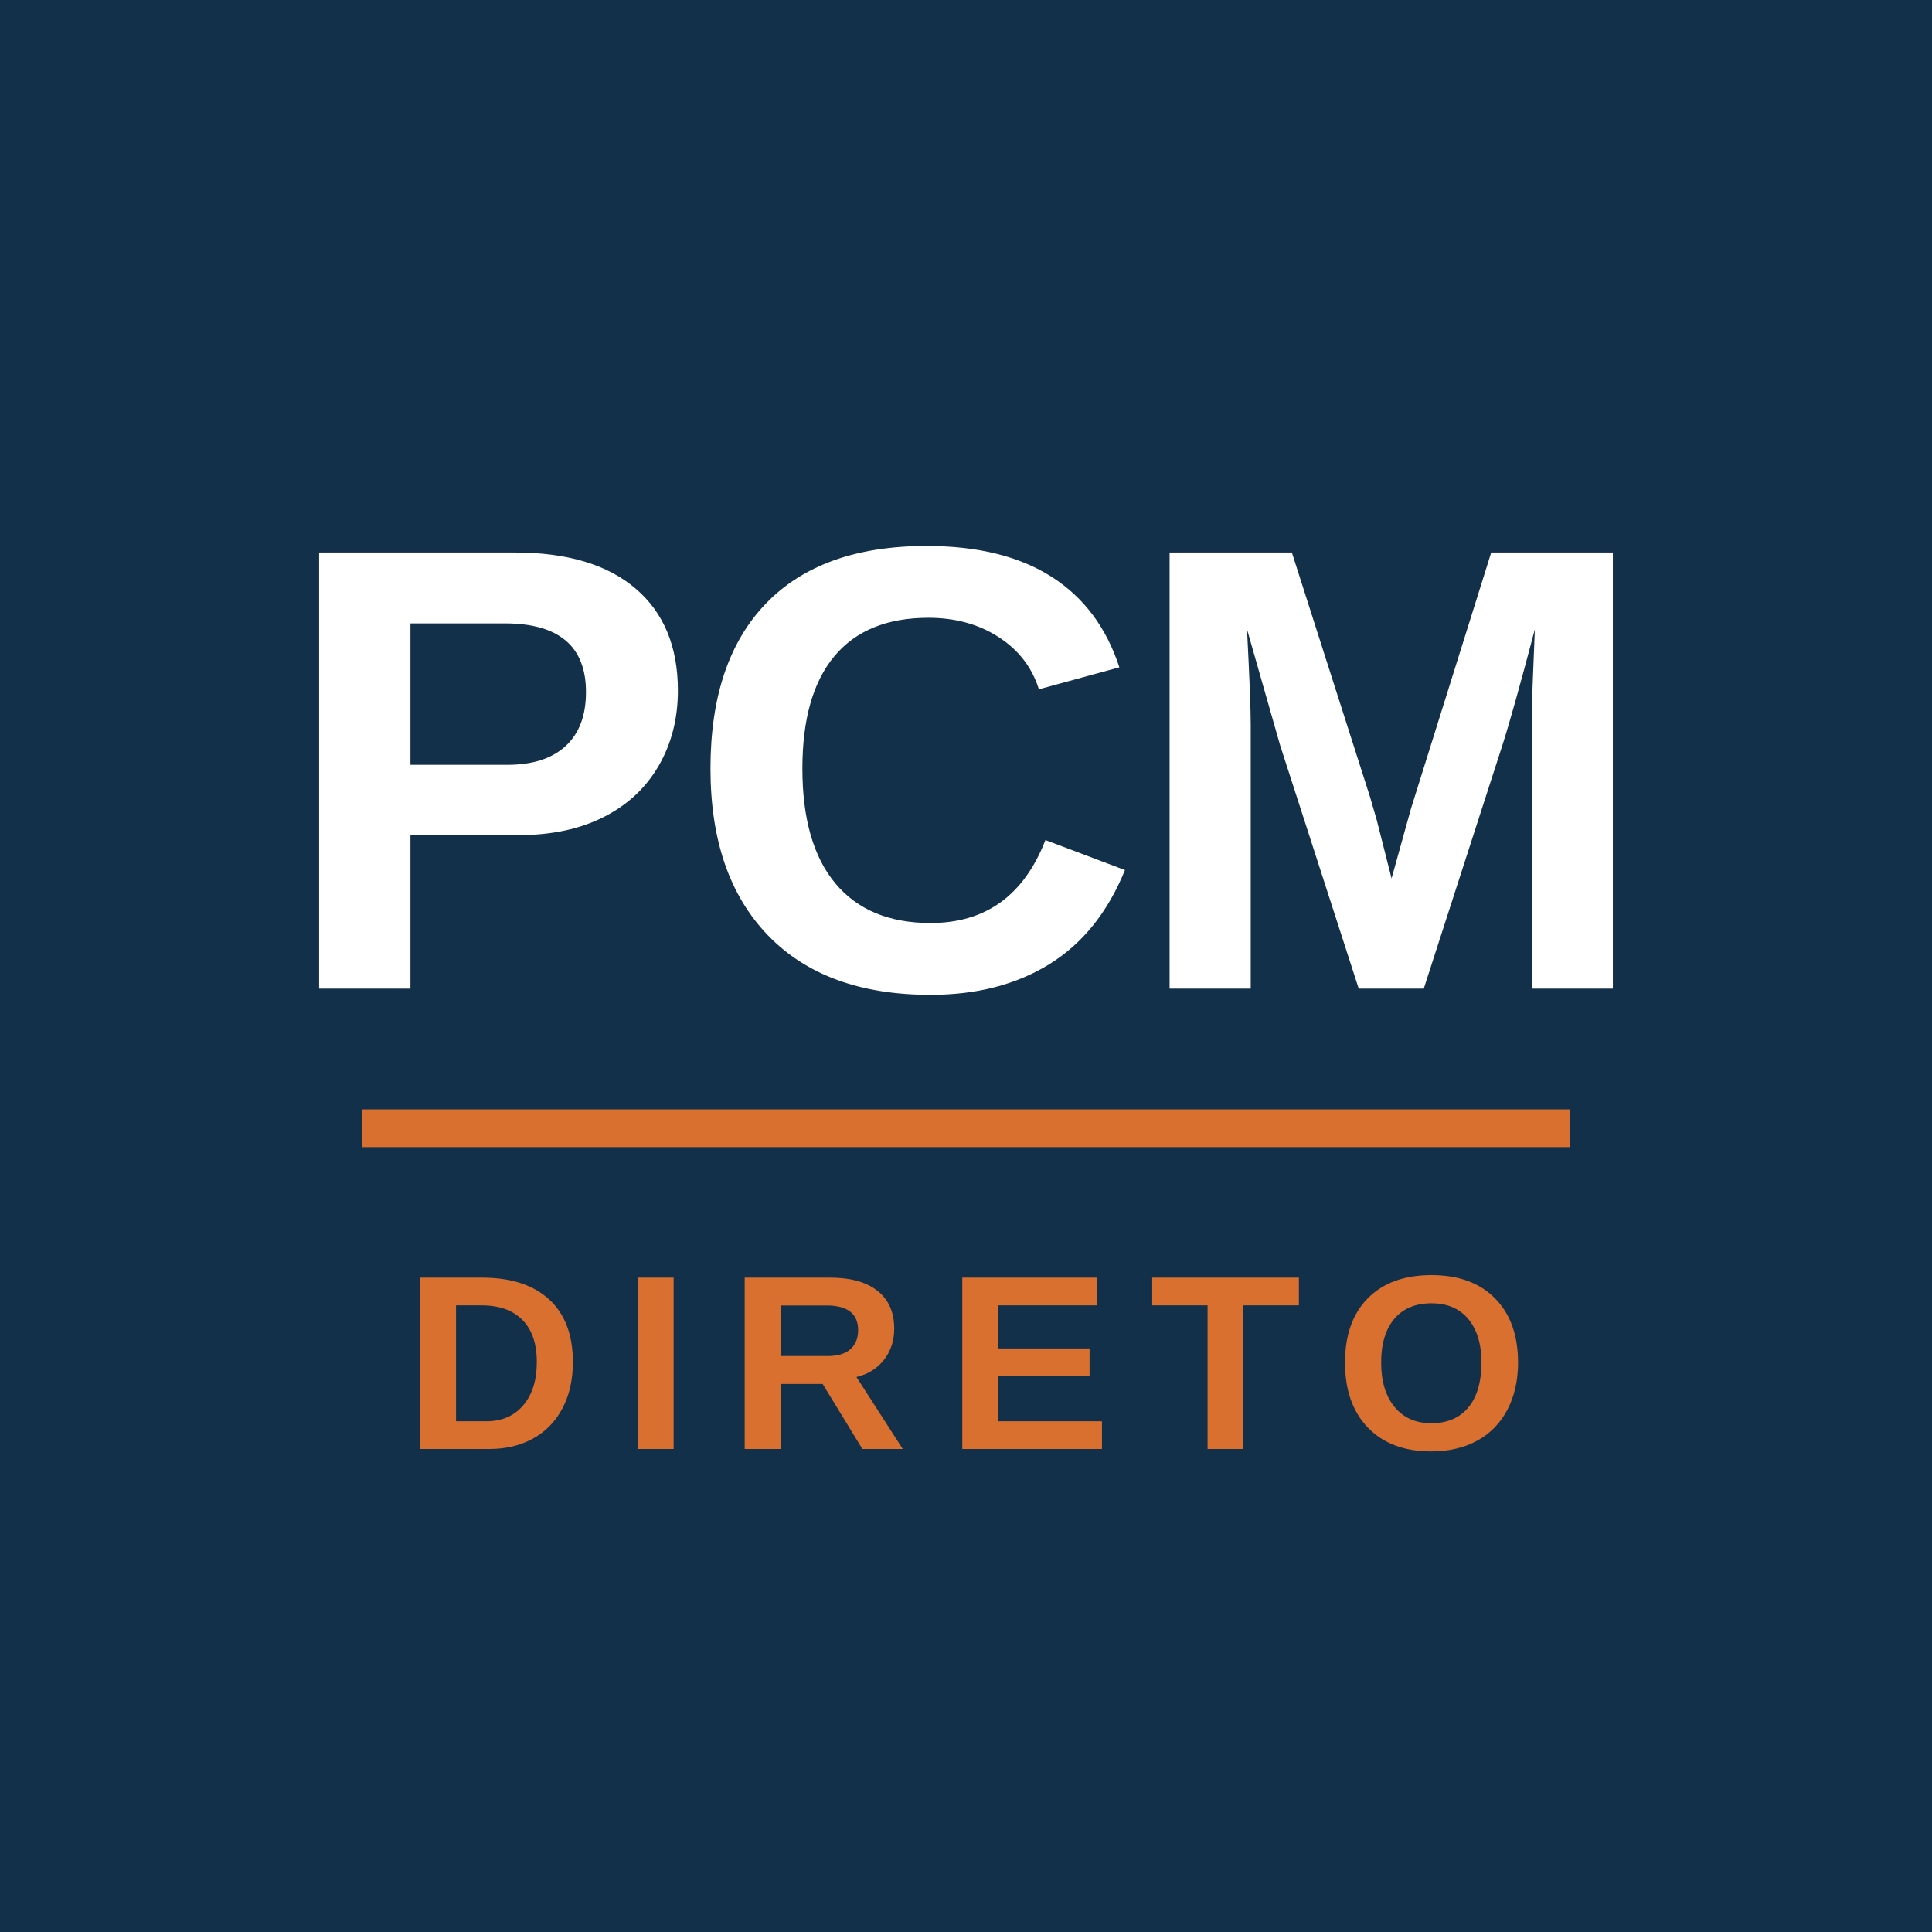
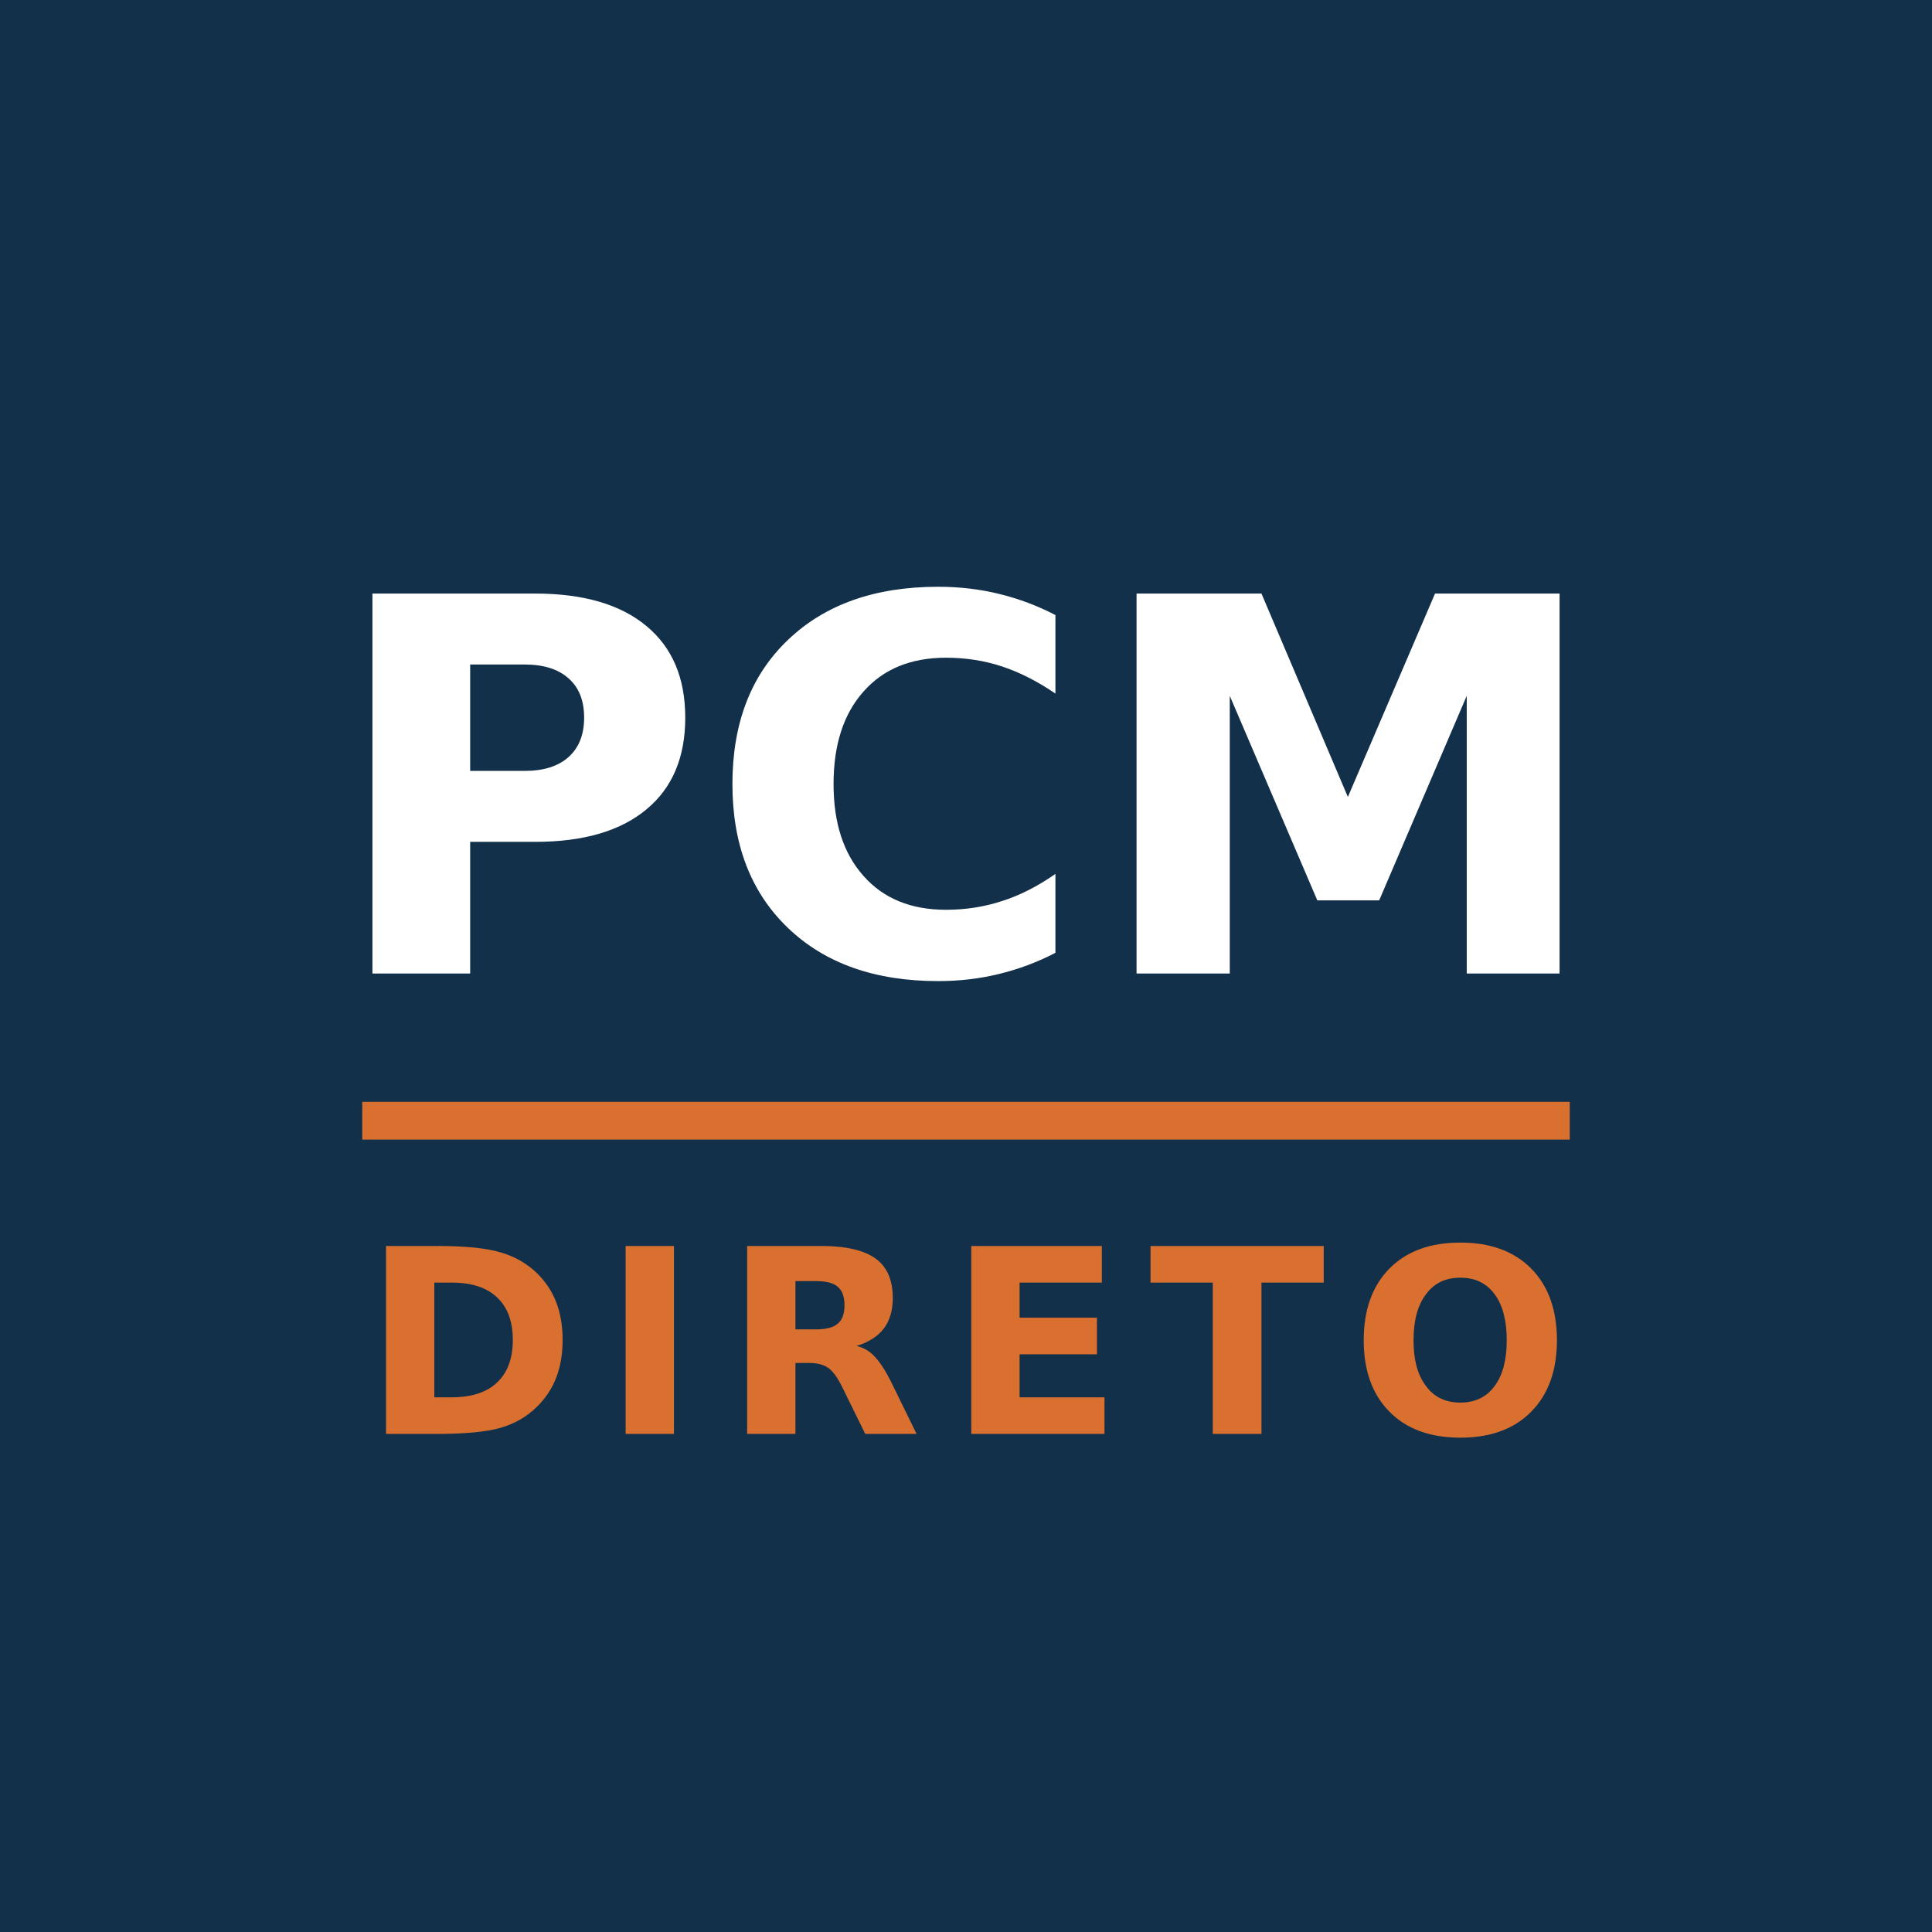
<svg xmlns="http://www.w3.org/2000/svg" viewBox="0 0 512 512" role="img" aria-label="PCM Direto">
  <rect width="512" height="512" fill="#13304A" />
-   <text x="256" y="262" text-anchor="middle" font-family="Arial Black, Arial, Helvetica, sans-serif" font-weight="900" font-size="168" fill="#FFFFFF" letter-spacing="-4">PCM</text>
-   <rect x="96" y="294" width="320" height="10" fill="#D97030" />
-   <text x="256" y="384" text-anchor="middle" font-family="Arial Black, Arial, Helvetica, sans-serif" font-weight="900" font-size="66" fill="#D97030" letter-spacing="10">DIRETO</text>
+   <path fill="#FFFFFF" d="M98.7 258L98.7 157.3L141.8 157.3Q161 157.3 171.3 165.9Q181.6 174.4 181.6 190.2Q181.6 206 171.3 214.5Q161 223.1 141.8 223.1L124.6 223.1L124.6 258L98.7 258M139 176.1L124.6 176.1L124.6 204.3L139 204.3Q146.6 204.3 150.7 200.6Q154.8 196.9 154.8 190.2Q154.8 183.4 150.7 179.8Q146.6 176.1 139 176.1M279.7 231.6L279.7 252.5Q272.6 256.2 264.8 258.1Q257.1 260 248.6 260Q223.5 260 208.8 245.9Q194.1 231.8 194.1 207.8Q194.1 183.6 208.8 169.6Q223.5 155.5 248.6 155.5Q257.1 155.5 264.8 157.4Q272.6 159.3 279.7 163L279.7 183.8Q272.5 178.9 265.5 176.6Q258.5 174.3 250.7 174.3Q236.8 174.3 228.9 183.2Q220.9 192.1 220.9 207.8Q220.9 223.3 228.9 232.2Q236.8 241.1 250.7 241.1Q258.5 241.1 265.5 238.8Q272.5 236.6 279.7 231.6M301.2 258L301.2 157.3L334.3 157.3L357.2 211.2L380.3 157.3L413.3 157.3L413.3 258L388.7 258L388.7 184.4L365.5 238.6L349.1 238.6L325.9 184.4L325.9 258" />
+   <rect x="96" y="292" width="320" height="10" fill="#D97030" />
+   <path fill="#D97030" d="M119.7 339.9L115.1 339.9L115.1 370.3L119.7 370.3Q127.6 370.3 131.7 366.4Q135.9 362.5 135.9 355.1Q135.9 347.7 131.7 343.8Q127.6 339.9 119.7 339.9M102.3 380L102.3 330.2L115.8 330.2Q127.1 330.2 132.7 331.9Q138.2 333.5 142.2 337.3Q145.7 340.7 147.4 345.1Q149.1 349.5 149.1 355.1Q149.1 360.7 147.4 365.1Q145.7 369.5 142.2 372.9Q138.2 376.8 132.6 378.4Q127 380 115.8 380M165.8 380L165.8 330.2L178.6 330.2L178.6 380M210.8 352.3L216.2 352.3Q220.3 352.3 222 350.8Q223.8 349.3 223.8 345.9Q223.8 342.5 222 341Q220.3 339.5 216.2 339.5L210.8 339.5L210.8 352.3M214.5 361.2L210.8 361.2L210.8 380L198 380L198 330.2L217.6 330.2Q227.4 330.2 232 333.5Q236.6 336.8 236.6 344Q236.6 348.9 234.2 352.1Q231.8 355.2 227 356.7Q229.7 357.3 231.7 359.4Q233.8 361.6 236 365.9L242.9 380L229.3 380L223.2 367.6Q221.4 363.9 219.5 362.5Q217.6 361.2 214.5 361.2M257.4 380L257.4 330.2L292 330.2L292 339.9L270.2 339.9L270.2 349.2L290.7 349.2L290.7 358.9L270.2 358.9L270.2 370.3L292.7 370.3L292.7 380M304.9 339.9L304.9 330.2L350.8 330.2L350.8 339.9L334.3 339.9L334.3 380L321.4 380L321.4 339.9M387 338.6Q381.1 338.6 377.9 343Q374.6 347.3 374.6 355.2Q374.6 363 377.9 367.3Q381.1 371.7 387 371.7Q392.9 371.7 396.1 367.3Q399.3 363 399.3 355.2Q399.3 347.3 396.1 343Q392.9 338.6 387 338.6M387 329.3Q399 329.3 405.8 336.2Q412.6 343.1 412.6 355.2Q412.6 367.2 405.8 374.1Q399 381 387 381Q375 381 368.2 374.1Q361.4 367.2 361.4 355.2Q361.4 343.1 368.2 336.2Q375 329.3 387 329.3" />
</svg>
